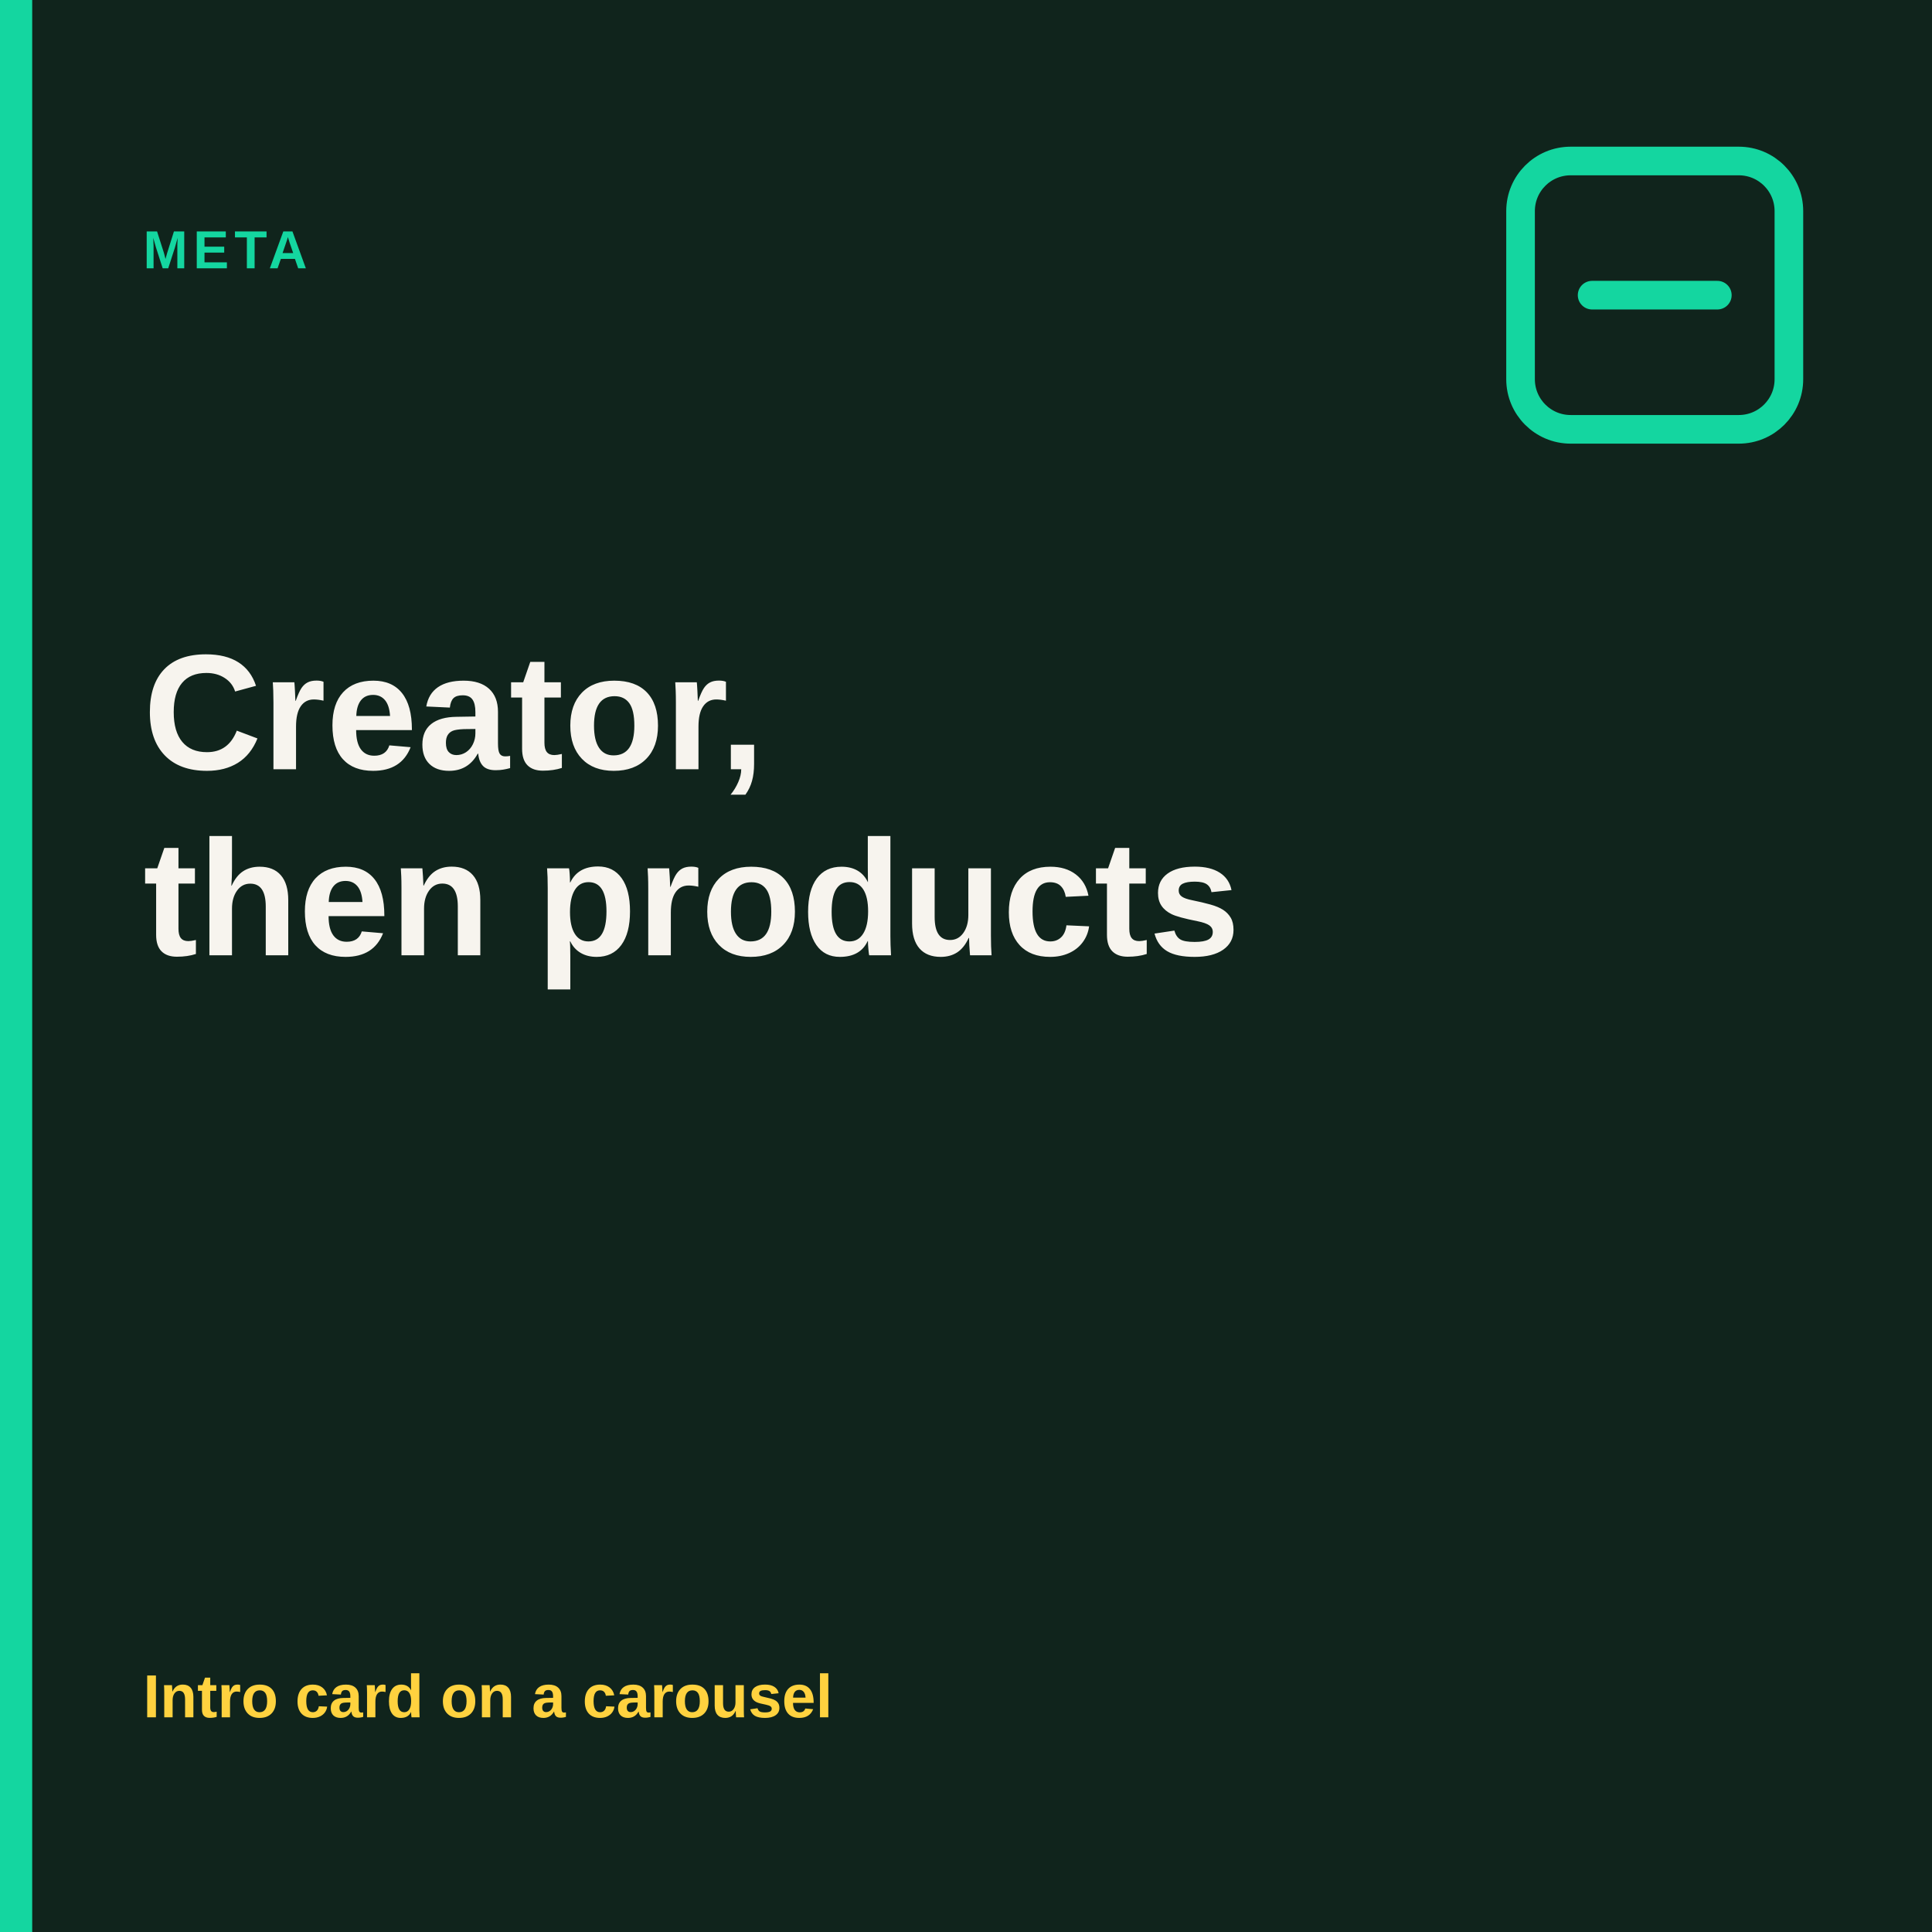
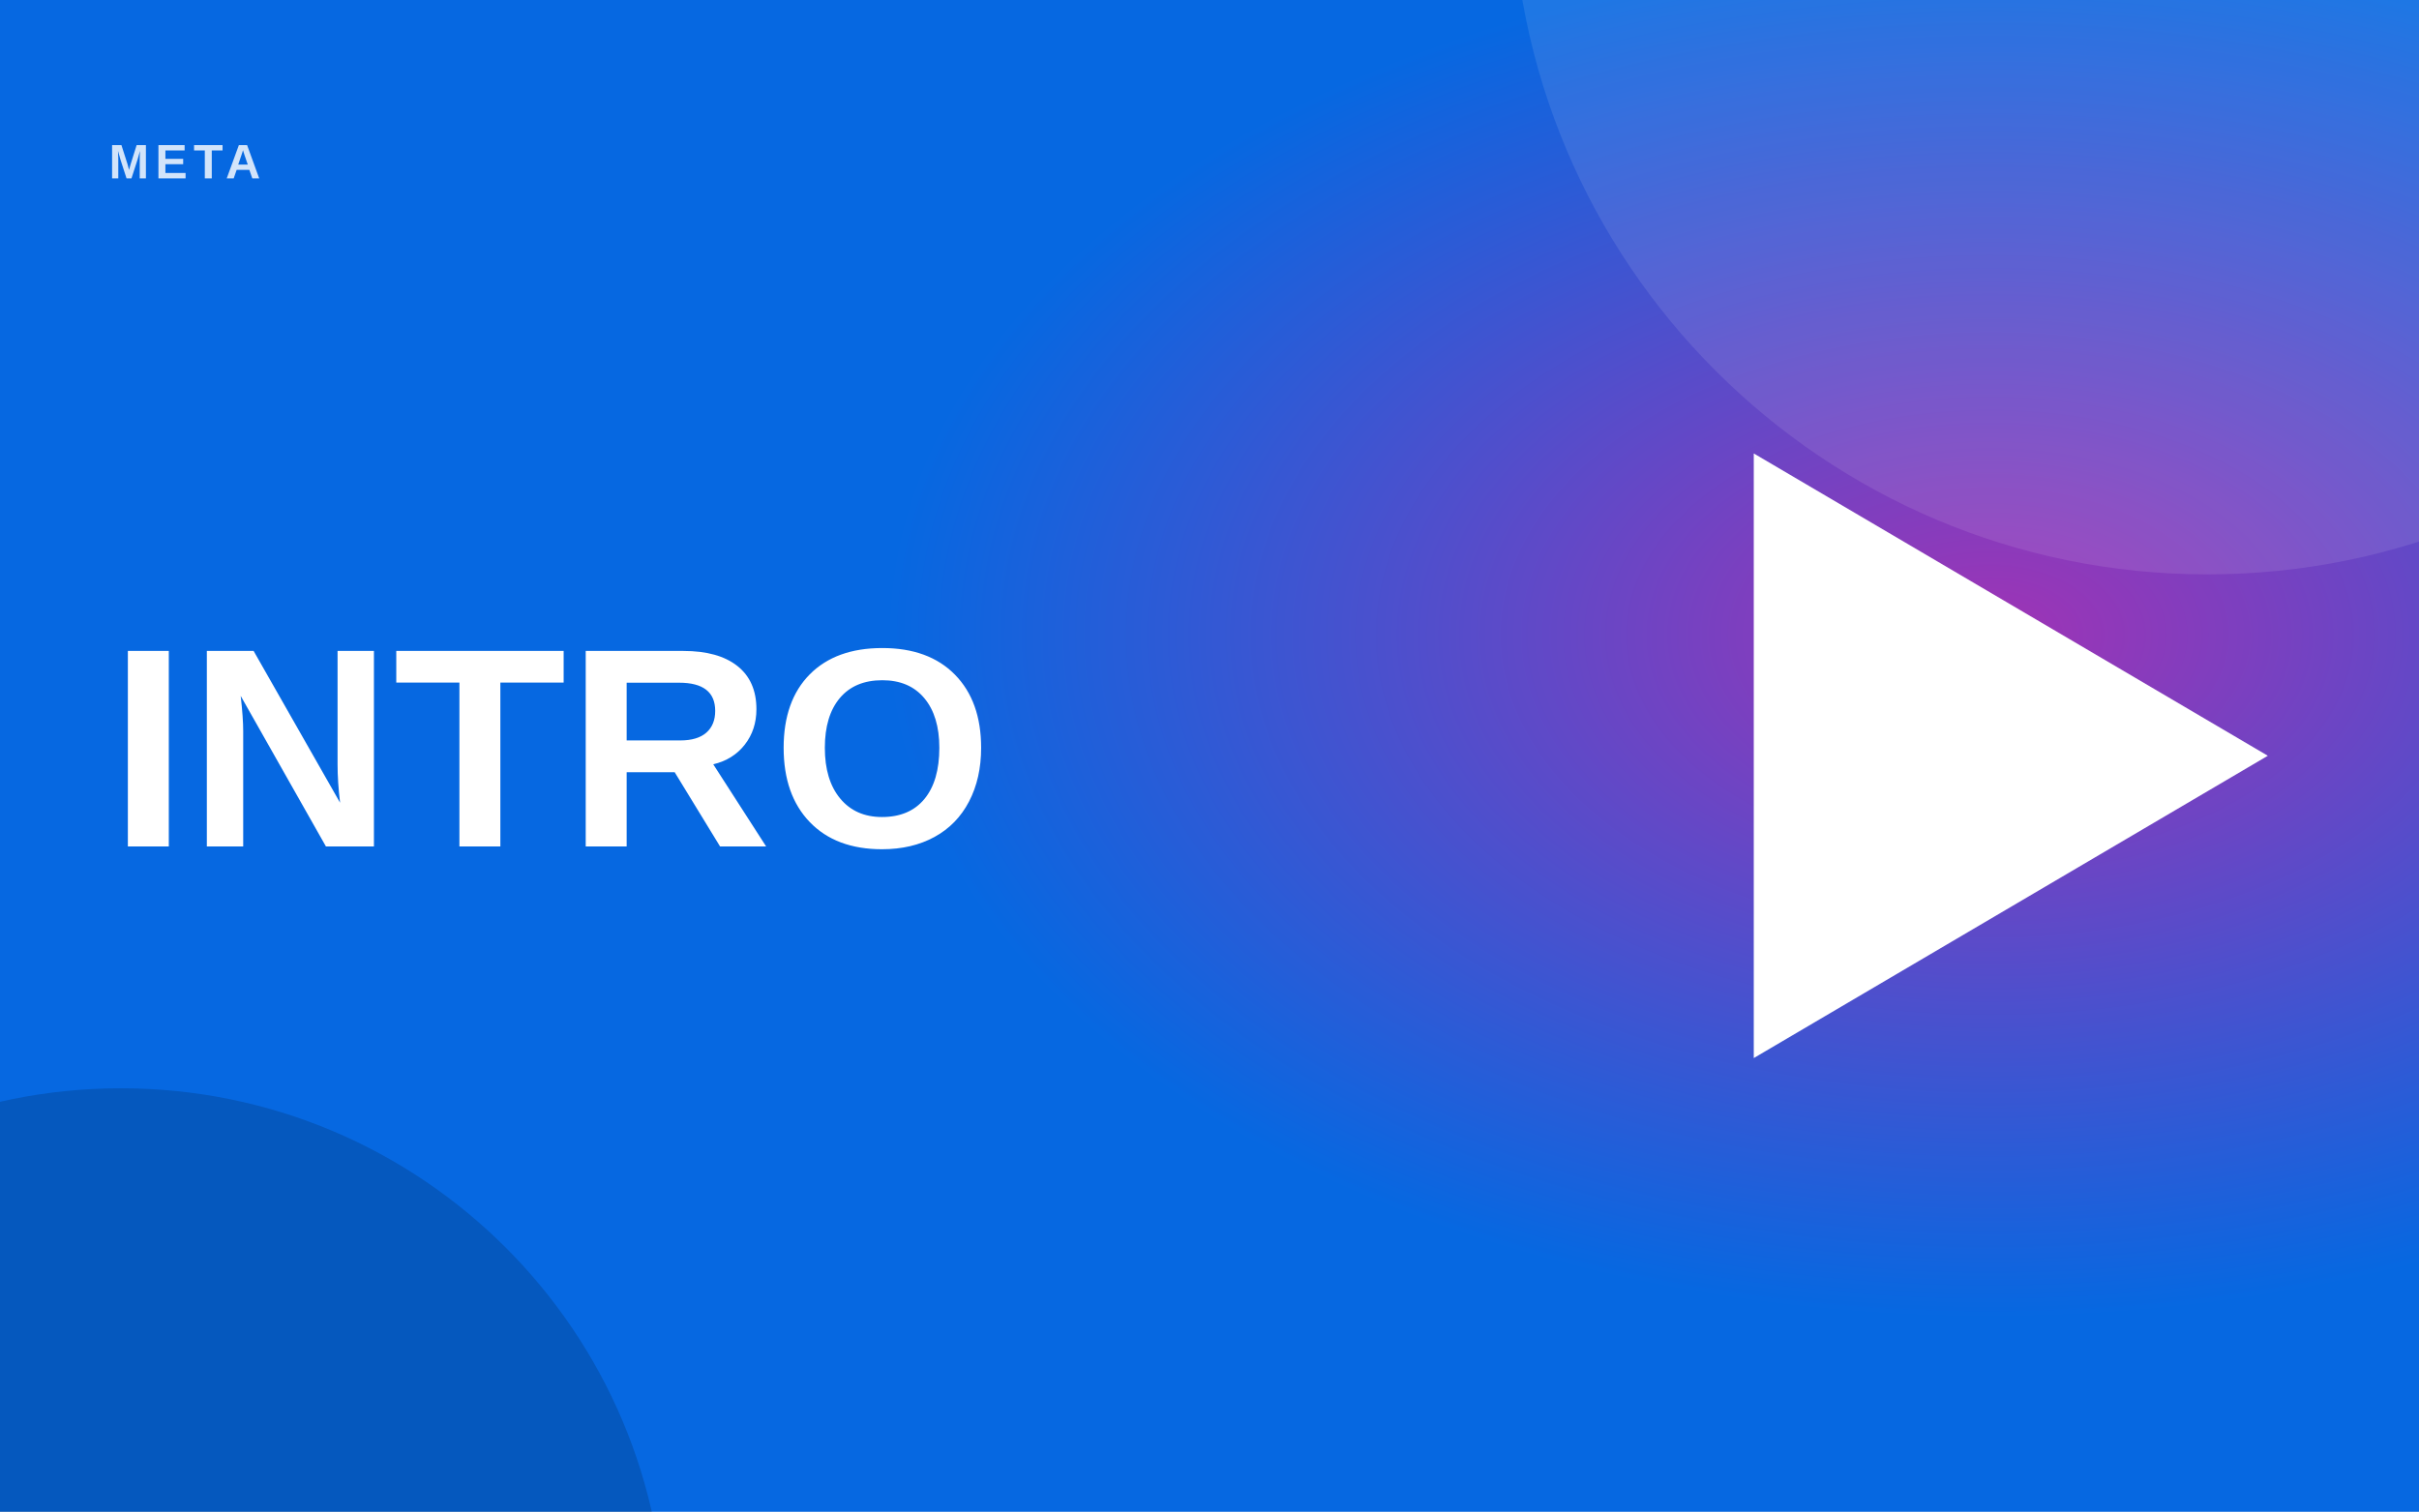
- <svg xmlns="http://www.w3.org/2000/svg" width="1080" height="1080" viewBox="0 0 1080 1080" role="img" aria-label="Creator, then products">
-   <rect width="1080" height="1080" fill="#10241c" />
-   <rect x="0" y="0" width="18" height="1080" fill="#14d6a0" />
-   <rect x="850" y="90" width="150" height="150" rx="28" fill="none" stroke="#14d6a0" stroke-width="16" />
-   <path d="M890 165 H960" stroke="#14d6a0" stroke-width="16" stroke-linecap="round" />
-   <text x="80" y="150" fill="#14d6a0" font-family="Arial, Helvetica, sans-serif" font-size="30" font-weight="700" letter-spacing="3">META</text>
-   <text x="80" y="430" fill="#f7f4ee" font-family="Arial Black, Arial, Helvetica, sans-serif" font-size="92" font-weight="800">Creator,</text>
-   <text x="80" y="534" fill="#f7f4ee" font-family="Arial Black, Arial, Helvetica, sans-serif" font-size="92" font-weight="800">then products</text>
-   <text x="80" y="960" fill="#ffd23f" font-family="Arial, Helvetica, sans-serif" font-size="34" font-weight="700">Intro card on a carousel</text>
+ <svg xmlns="http://www.w3.org/2000/svg" width="1600" height="1000" viewBox="0 0 1600 1000" role="img" aria-label="Meta INTRO">
+   <defs>
+     <radialGradient id="g27" cx="82%" cy="42%" r="78%">
+       <stop offset="0%" stop-color="#a033b5" />
+       <stop offset="58%" stop-color="#0668E1" />
+       <stop offset="100%" stop-color="#0668E1" />
+     </radialGradient>
+   </defs>
+   <rect width="1600" height="1000" fill="#0668E1" />
+   <rect width="1600" height="1000" fill="url(#g27)" />
+   <circle cx="1460" cy="-80" r="460" fill="#ffffff" opacity="0.1" />
+   <circle cx="80" cy="1080" r="360" fill="#000000" opacity="0.16" />
+   <path d="M1160 300 L1500 500 L1160 700 Z" fill="#ffffff" />
+   <text x="72" y="118" fill="#ffffff" fill-opacity="0.82" font-family="Arial, Helvetica, sans-serif" font-size="32" font-weight="700" letter-spacing="4">META</text>
+   <text x="72" y="560" fill="#ffffff" font-family="Arial Black, Arial, Helvetica, sans-serif" font-size="188" font-weight="800">INTRO</text>
</svg>
